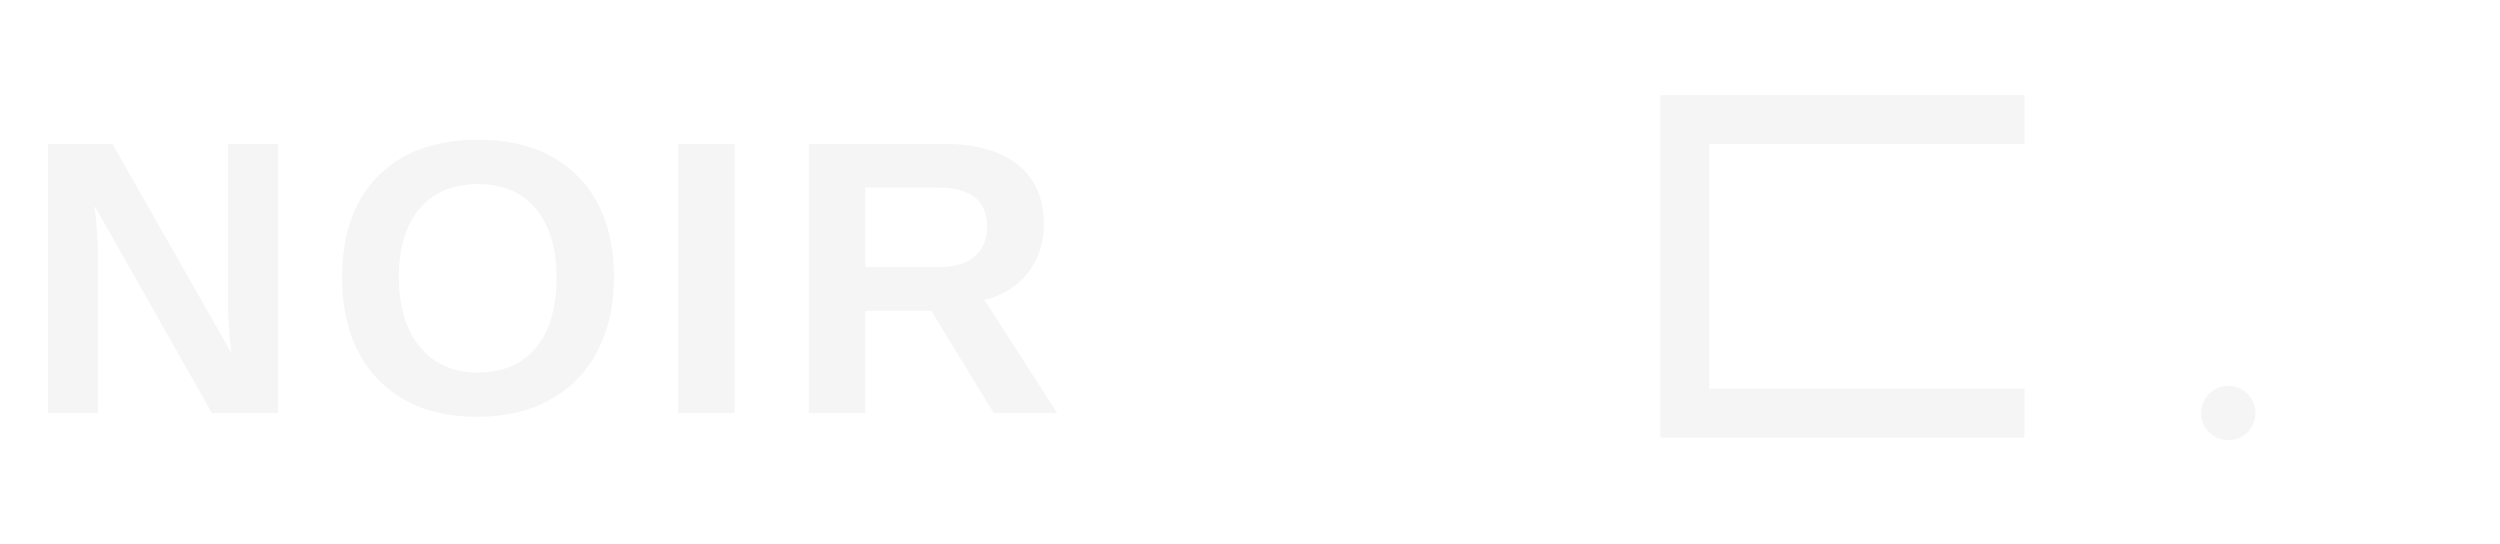
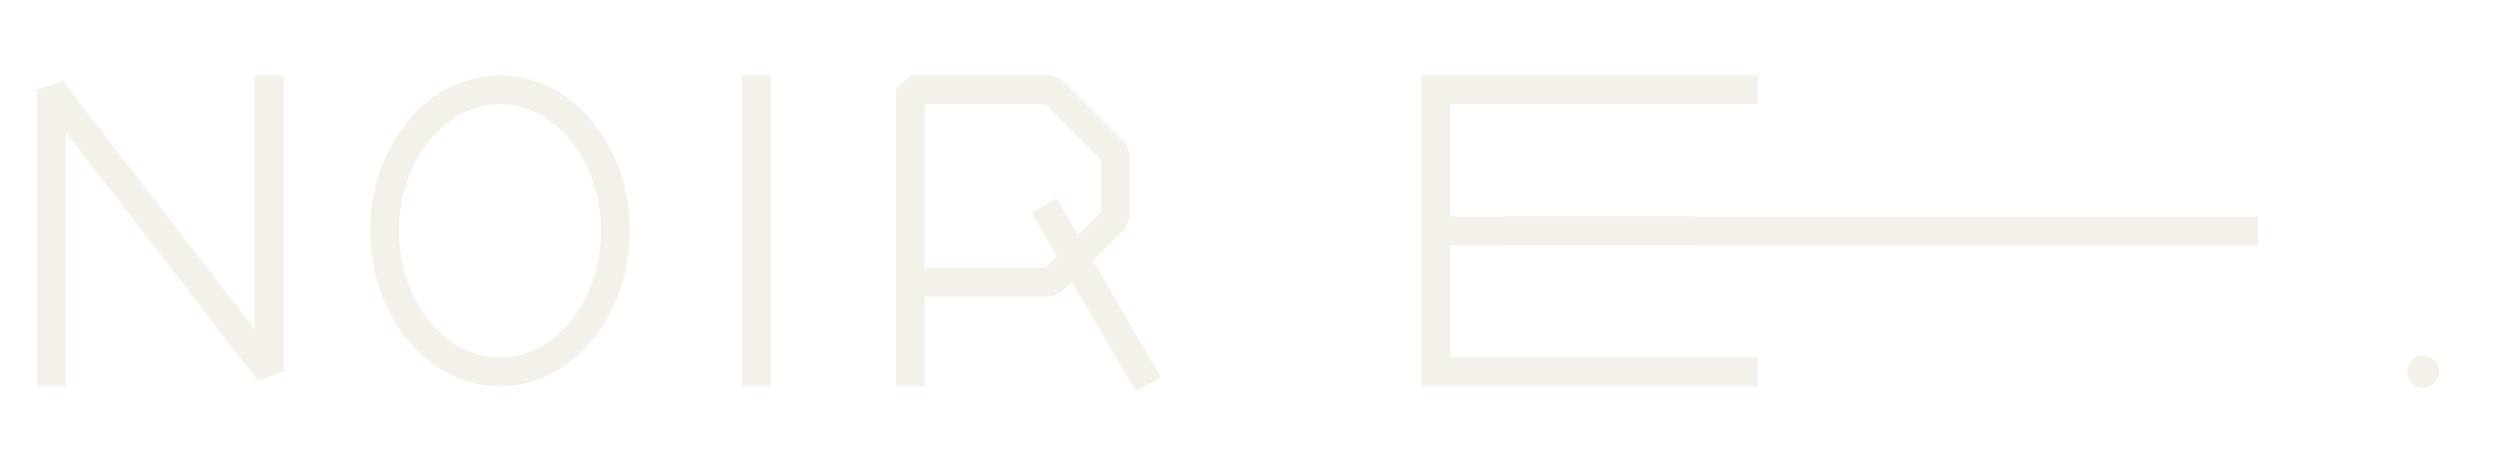
- <svg xmlns="http://www.w3.org/2000/svg" viewBox="0 0 460 100" role="img" aria-labelledby="title desc">
-   <g fill="#f5f5f5" font-family="Orbitron, Arial, sans-serif" font-size="72" font-weight="900" letter-spacing="4">
-     <text x="4" y="76">NOIR</text>
+ <svg xmlns="http://www.w3.org/2000/svg" viewBox="0 0 390 72" role="img" aria-labelledby="title">
+   <g fill="none" stroke="#f4f1ea" stroke-width="4.5" stroke-linecap="square" stroke-linejoin="bevel">
+     <path d="M8 58V14l34 44V14" />
+     <ellipse cx="78" cy="36" rx="18" ry="22" />
+     <path d="M118 14v44" />
+     <path d="M142 58V14h22l10 10v10l-10 10h-22m22-10 14 24" />
+     <path d="M224 14h48m-48 0v44m0-22h38m-38 22h48" />
  </g>
-   <g fill="none" stroke="#f5f5f5" stroke-linecap="square" stroke-width="9">
-     <path d="M310 22h58M310 22v54M310 76h58" />
-   </g>
-   <circle cx="410" cy="76" r="5" fill="#f5f5f5" />
+   <path d="M238 36h112" fill="none" stroke="#f4f1ea" stroke-width="4.5" stroke-linecap="square" />
+   <circle cx="378" cy="58" r="2.5" fill="#f4f1ea" />
</svg>
